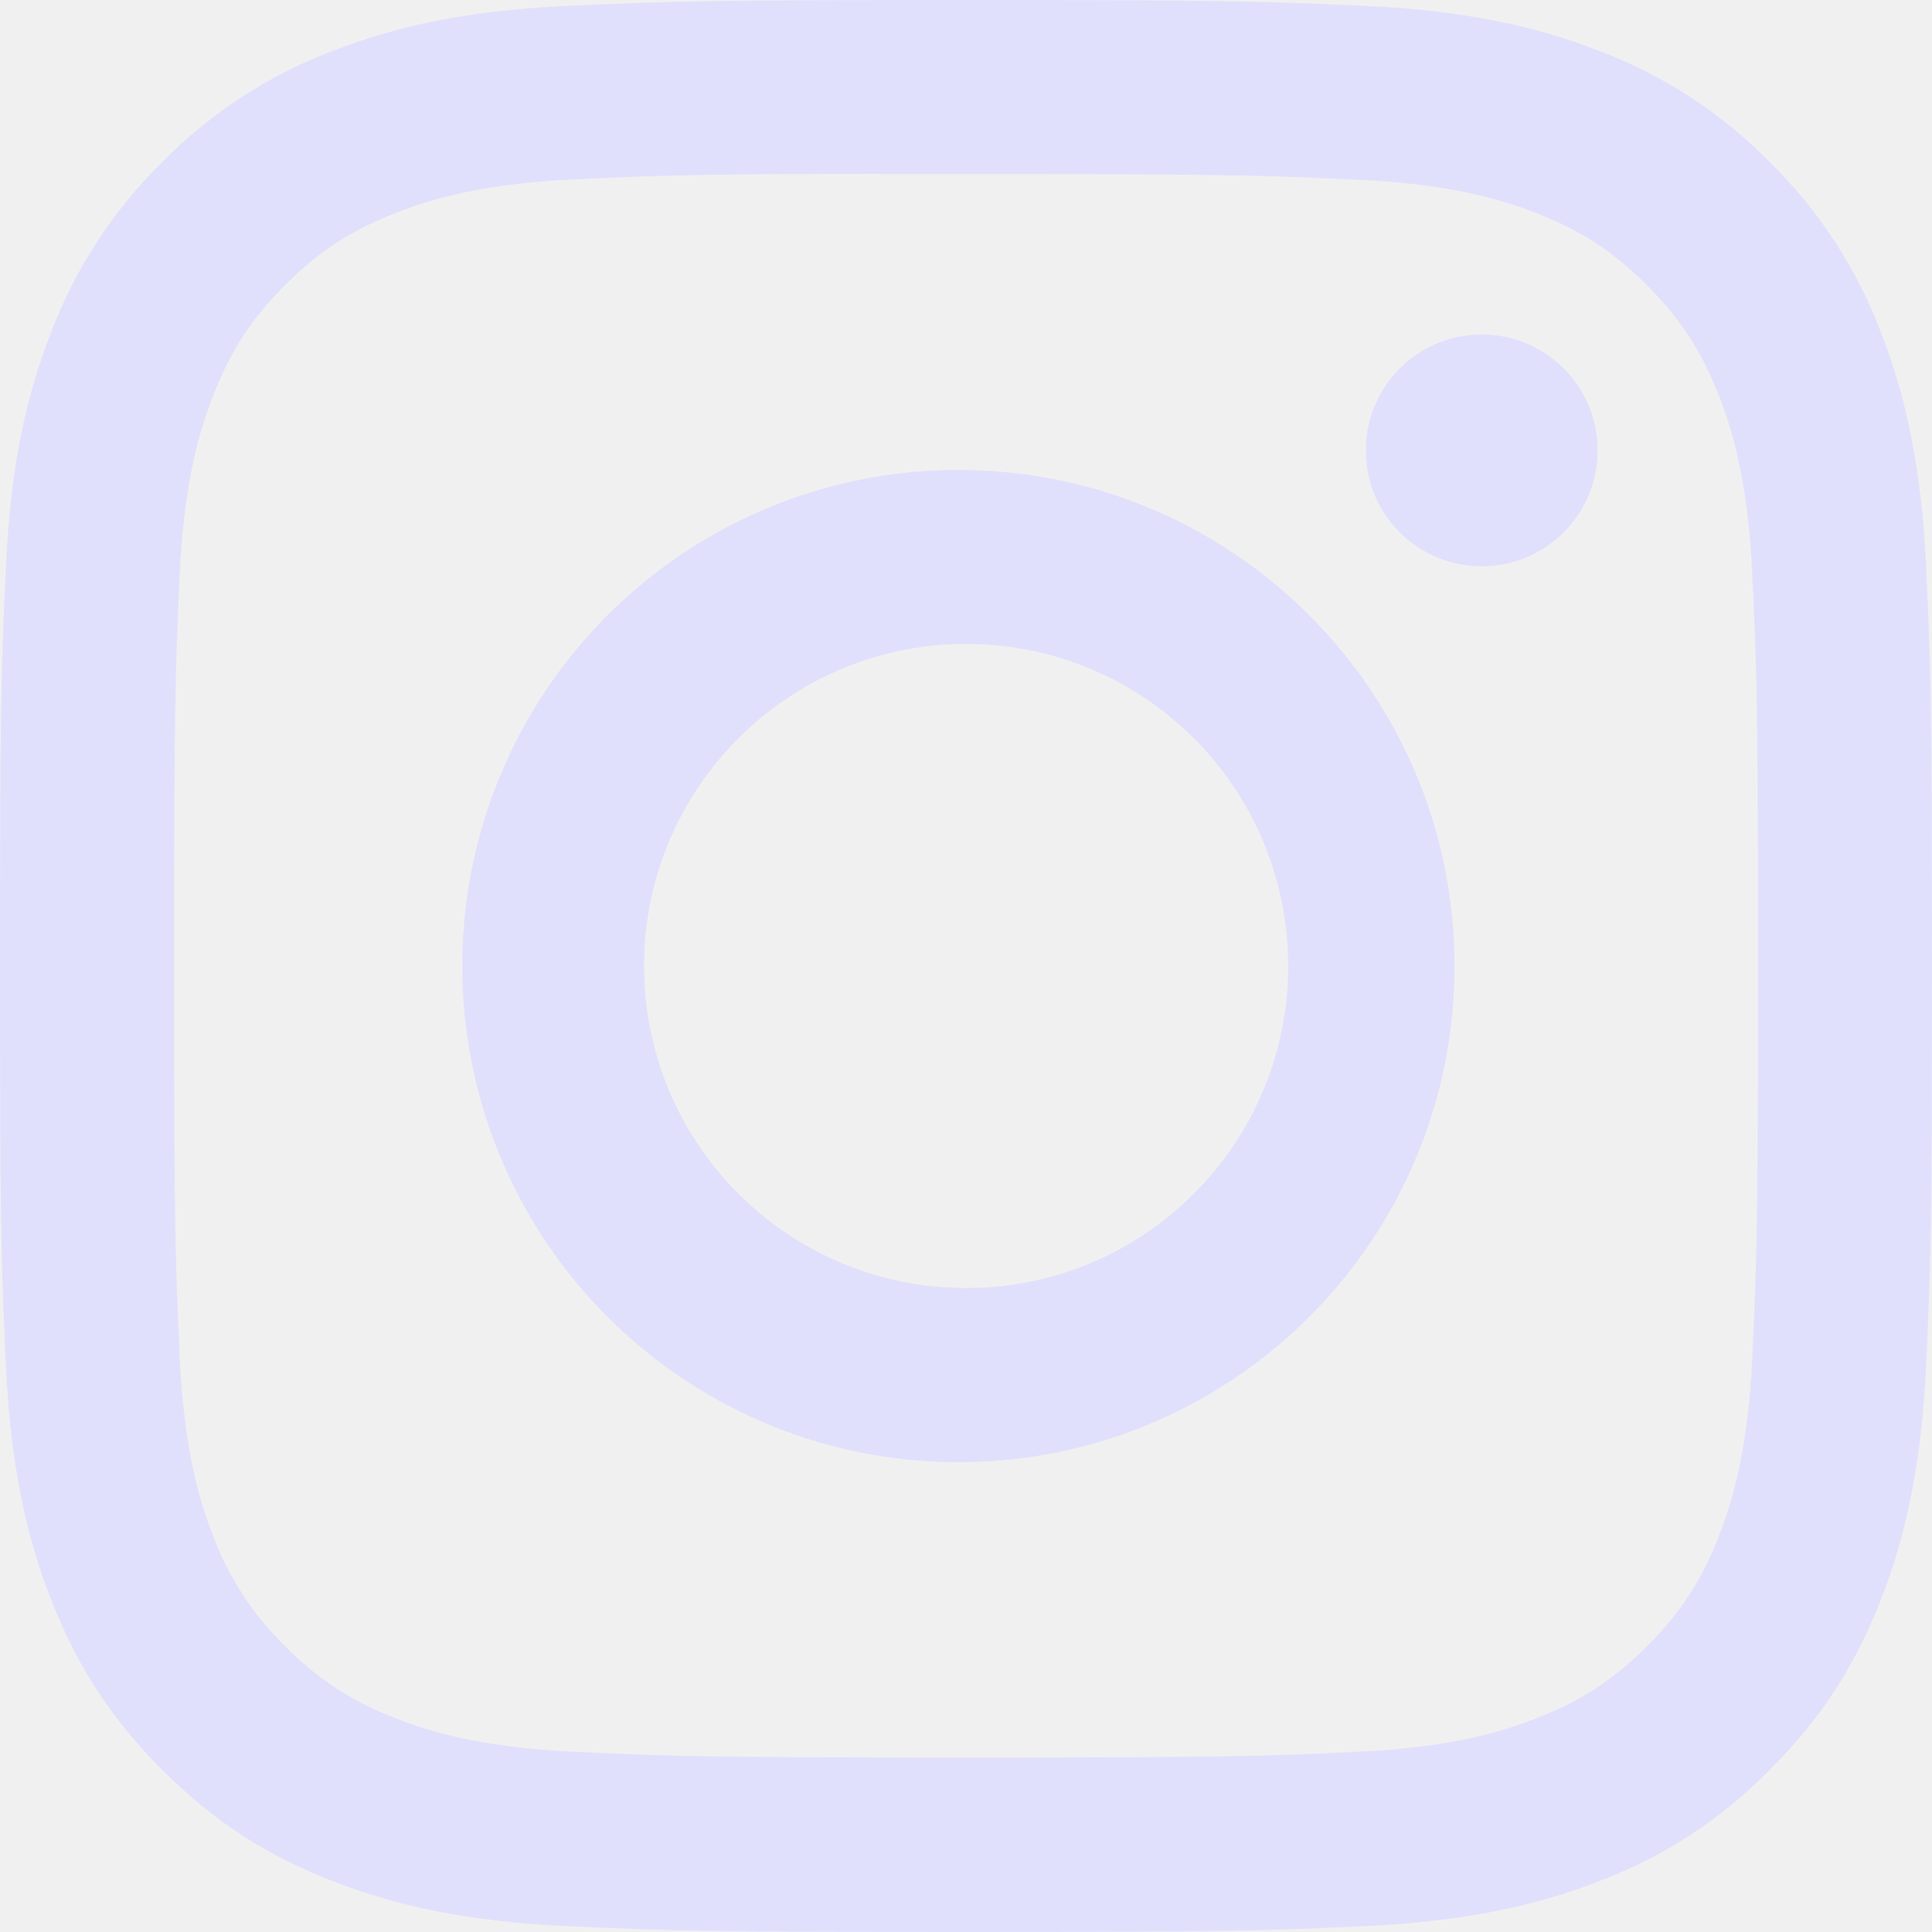
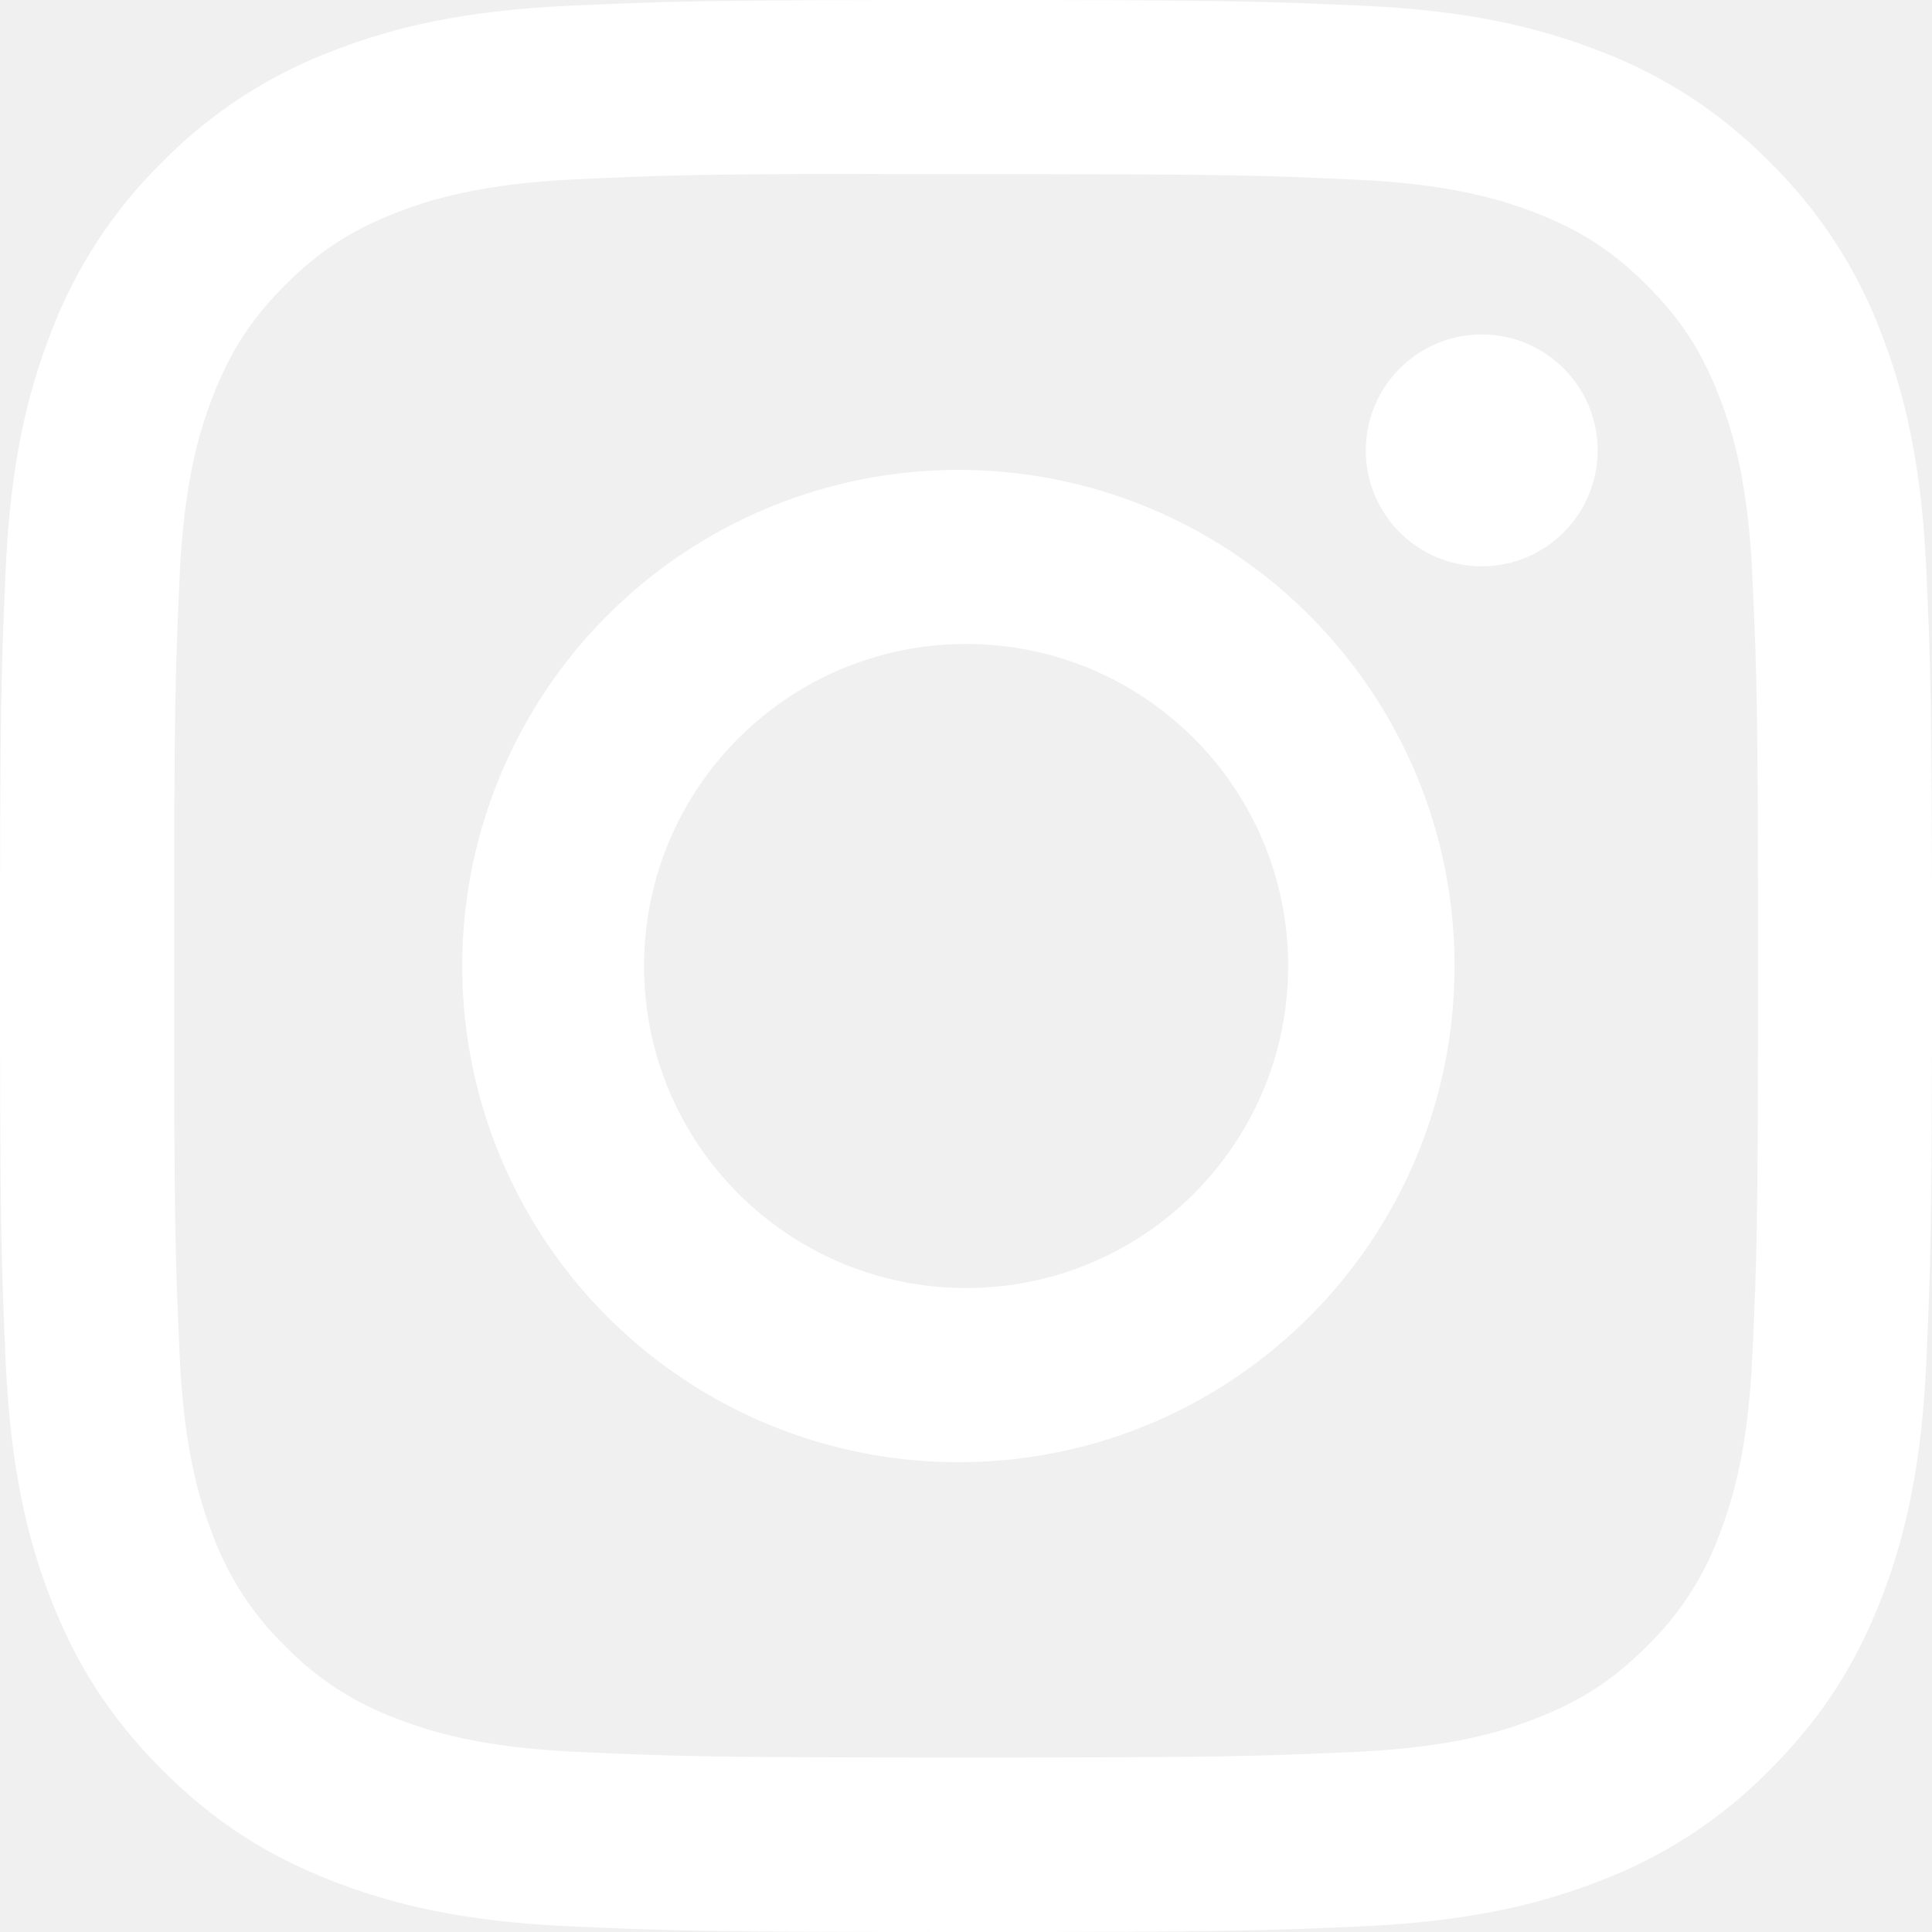
- <svg xmlns="http://www.w3.org/2000/svg" width="16" height="16" fill="#e0e0fd" class="bi bi-instagram" viewBox="0 0 16 16">
+ <svg xmlns="http://www.w3.org/2000/svg" width="16" height="16" fill="white" class="bi bi-instagram" viewBox="0 0 16 16">
  <path d="M8 0C5.829 0 5.556.01 4.703.048 3.85.088 3.269.222 2.76.42a3.917 3.917 0 0 0-1.417.923A3.927 3.927 0 0 0 .42 2.76C.222 3.268.087 3.85.048 4.7.01 5.555 0 5.827 0 8.001c0 2.172.01 2.444.048 3.297.04.852.174 1.433.372 1.942.205.526.478.972.923 1.417.444.445.89.719 1.416.923.51.198 1.09.333 1.942.372C5.555 15.99 5.827 16 8 16s2.444-.01 3.298-.048c.851-.04 1.434-.174 1.943-.372a3.916 3.916 0 0 0 1.416-.923c.445-.445.718-.891.923-1.417.197-.509.332-1.09.372-1.942C15.99 10.445 16 10.173 16 8s-.01-2.445-.048-3.299c-.04-.851-.175-1.433-.372-1.941a3.926 3.926 0 0 0-.923-1.417A3.911 3.911 0 0 0 13.24.42c-.51-.198-1.092-.333-1.943-.372C10.443.01 10.172 0 7.998 0h.003zm-.717 1.442h.718c2.136 0 2.389.007 3.232.046.78.035 1.204.166 1.486.275.373.145.64.319.92.599.28.28.453.546.598.92.11.281.24.705.275 1.485.039.843.047 1.096.047 3.231s-.008 2.389-.047 3.232c-.035.78-.166 1.203-.275 1.485a2.47 2.47 0 0 1-.599.919c-.28.28-.546.453-.92.598-.28.11-.704.24-1.485.276-.843.038-1.096.047-3.232.047s-2.39-.009-3.233-.047c-.78-.036-1.203-.166-1.485-.276a2.478 2.478 0 0 1-.92-.598 2.48 2.48 0 0 1-.6-.92c-.109-.281-.24-.705-.275-1.485-.038-.843-.046-1.096-.046-3.233 0-2.136.008-2.388.046-3.231.036-.78.166-1.204.276-1.486.145-.373.319-.64.599-.92.28-.28.546-.453.92-.598.282-.11.705-.24 1.485-.276.738-.034 1.024-.044 2.515-.045v.002zm4.988 1.328a.96.96 0 1 0 0 1.92.96.96 0 0 0 0-1.92zm-4.27 1.122a4.109 4.109 0 1 0 0 8.217 4.109 4.109 0 0 0 0-8.217zm0 1.441a2.667 2.667 0 1 1 0 5.334 2.667 2.667 0 0 1 0-5.334z" />
</svg>
